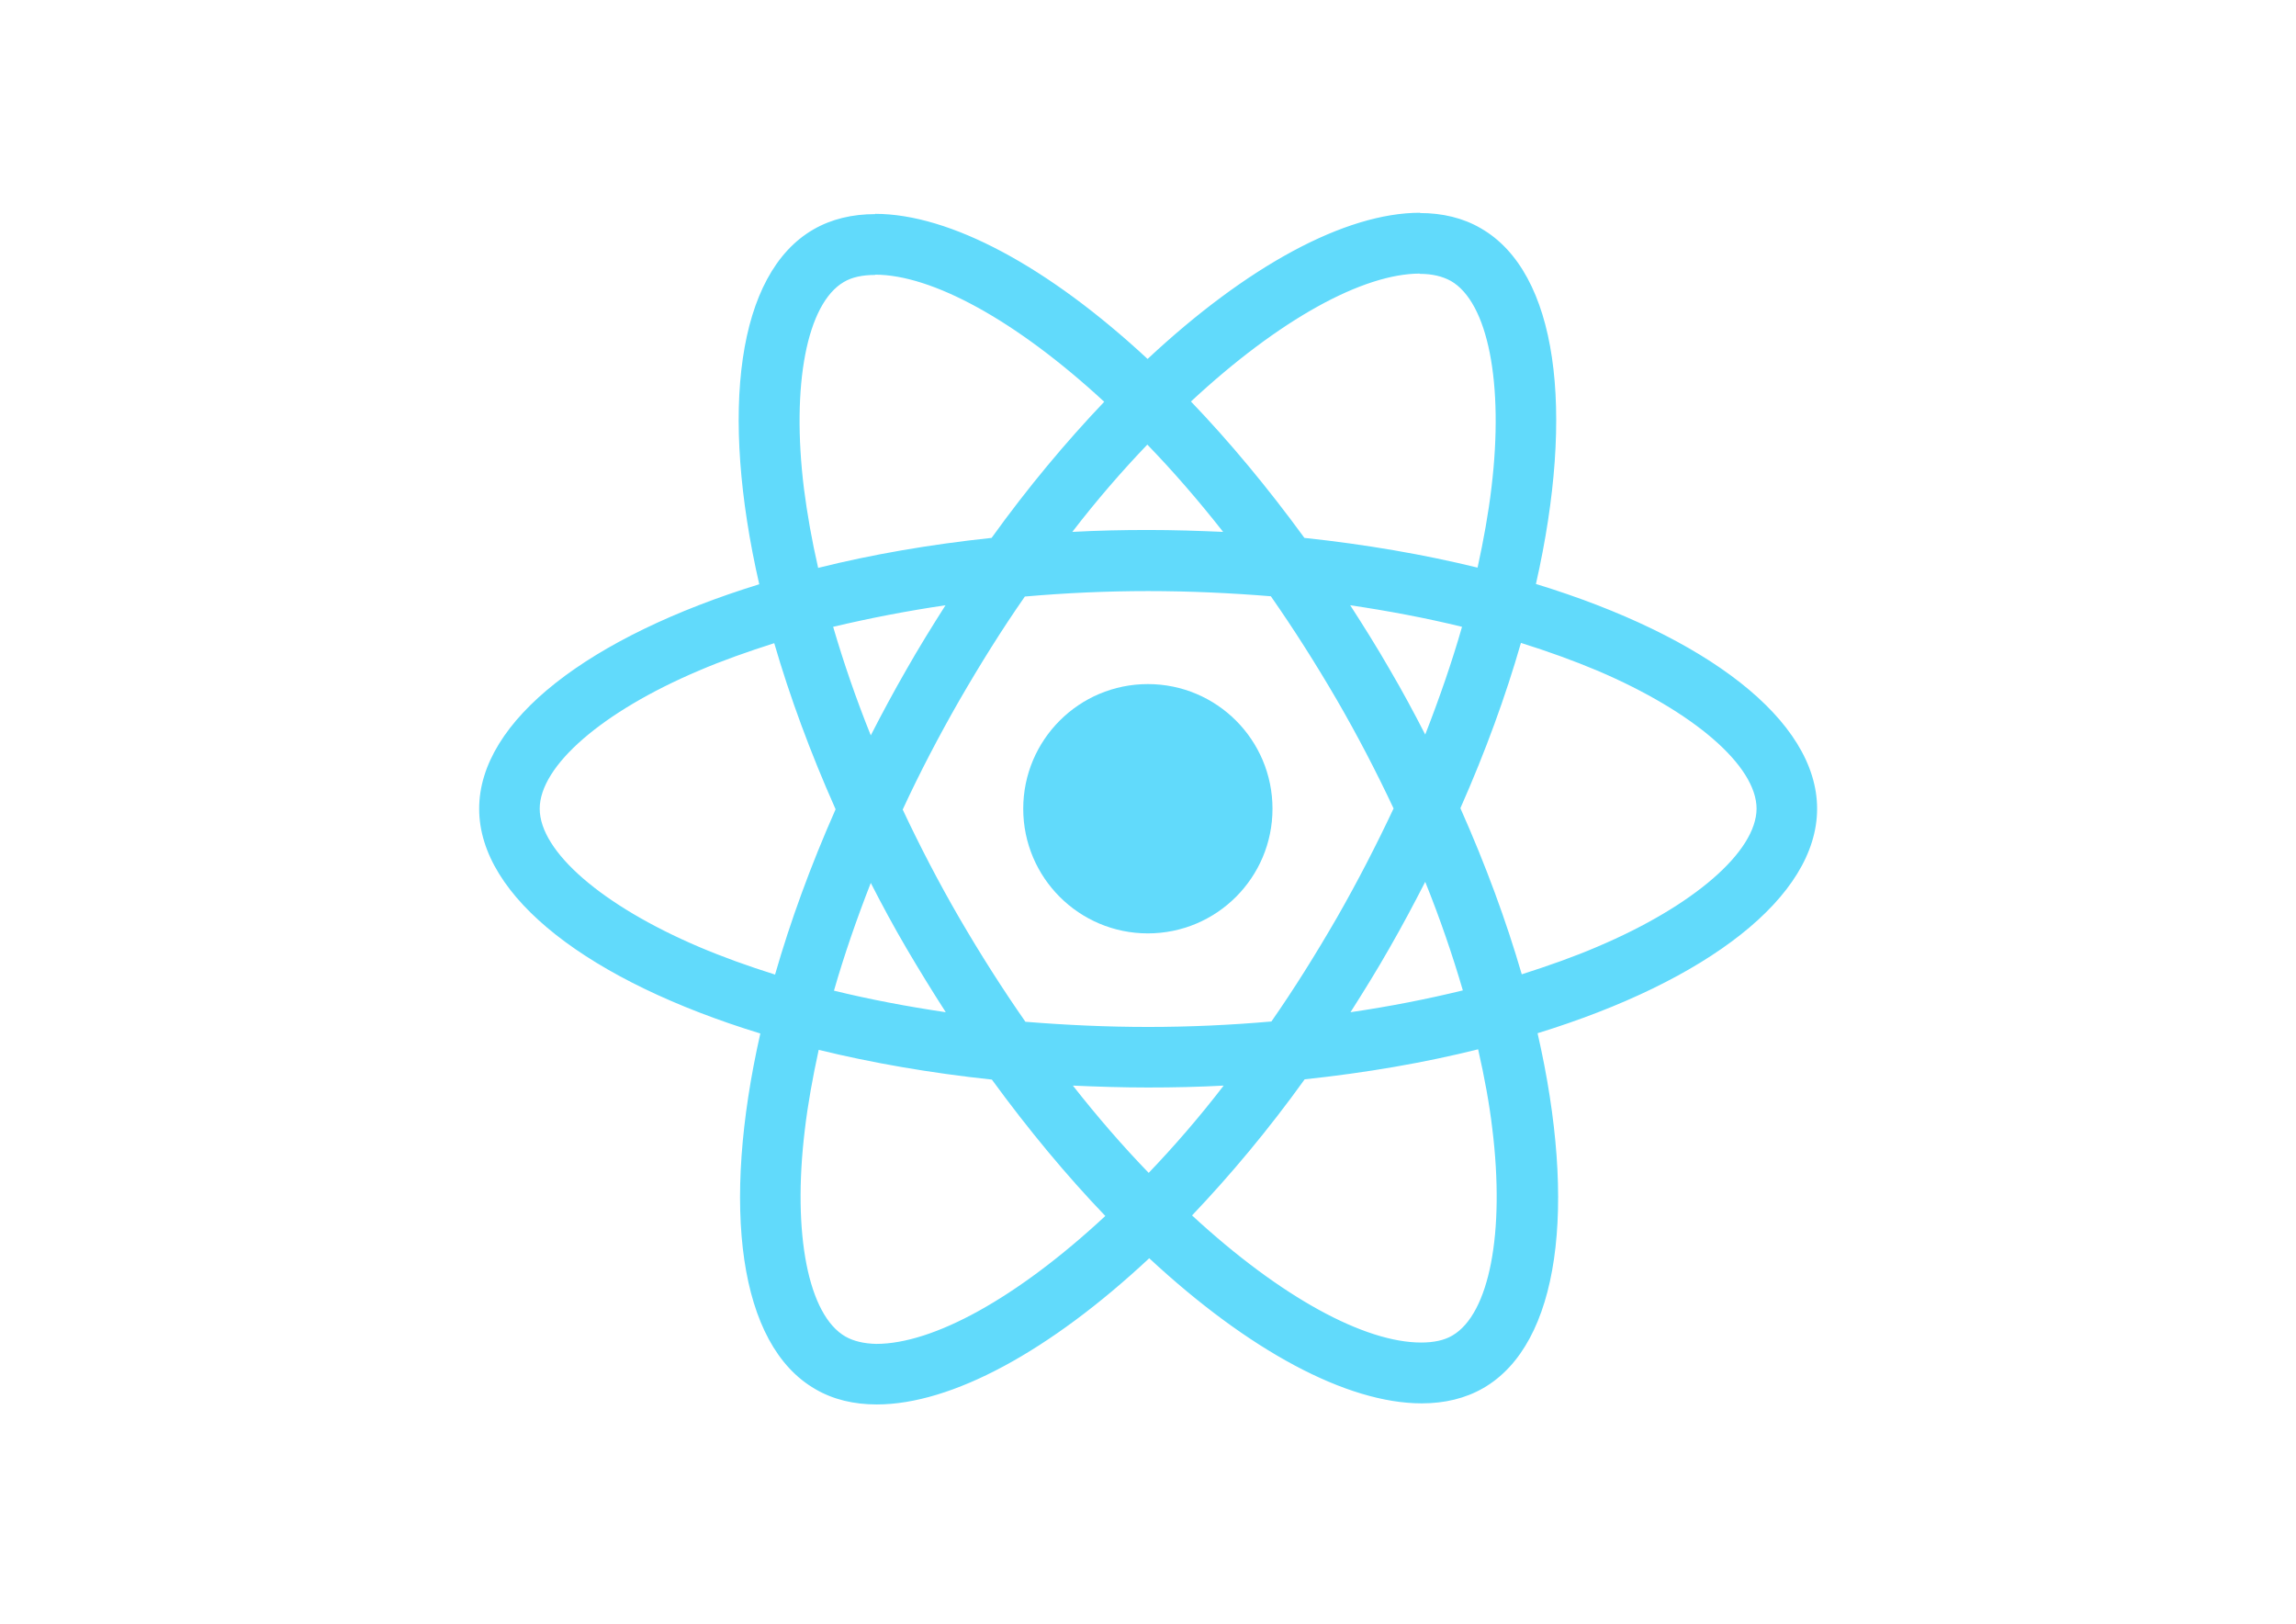
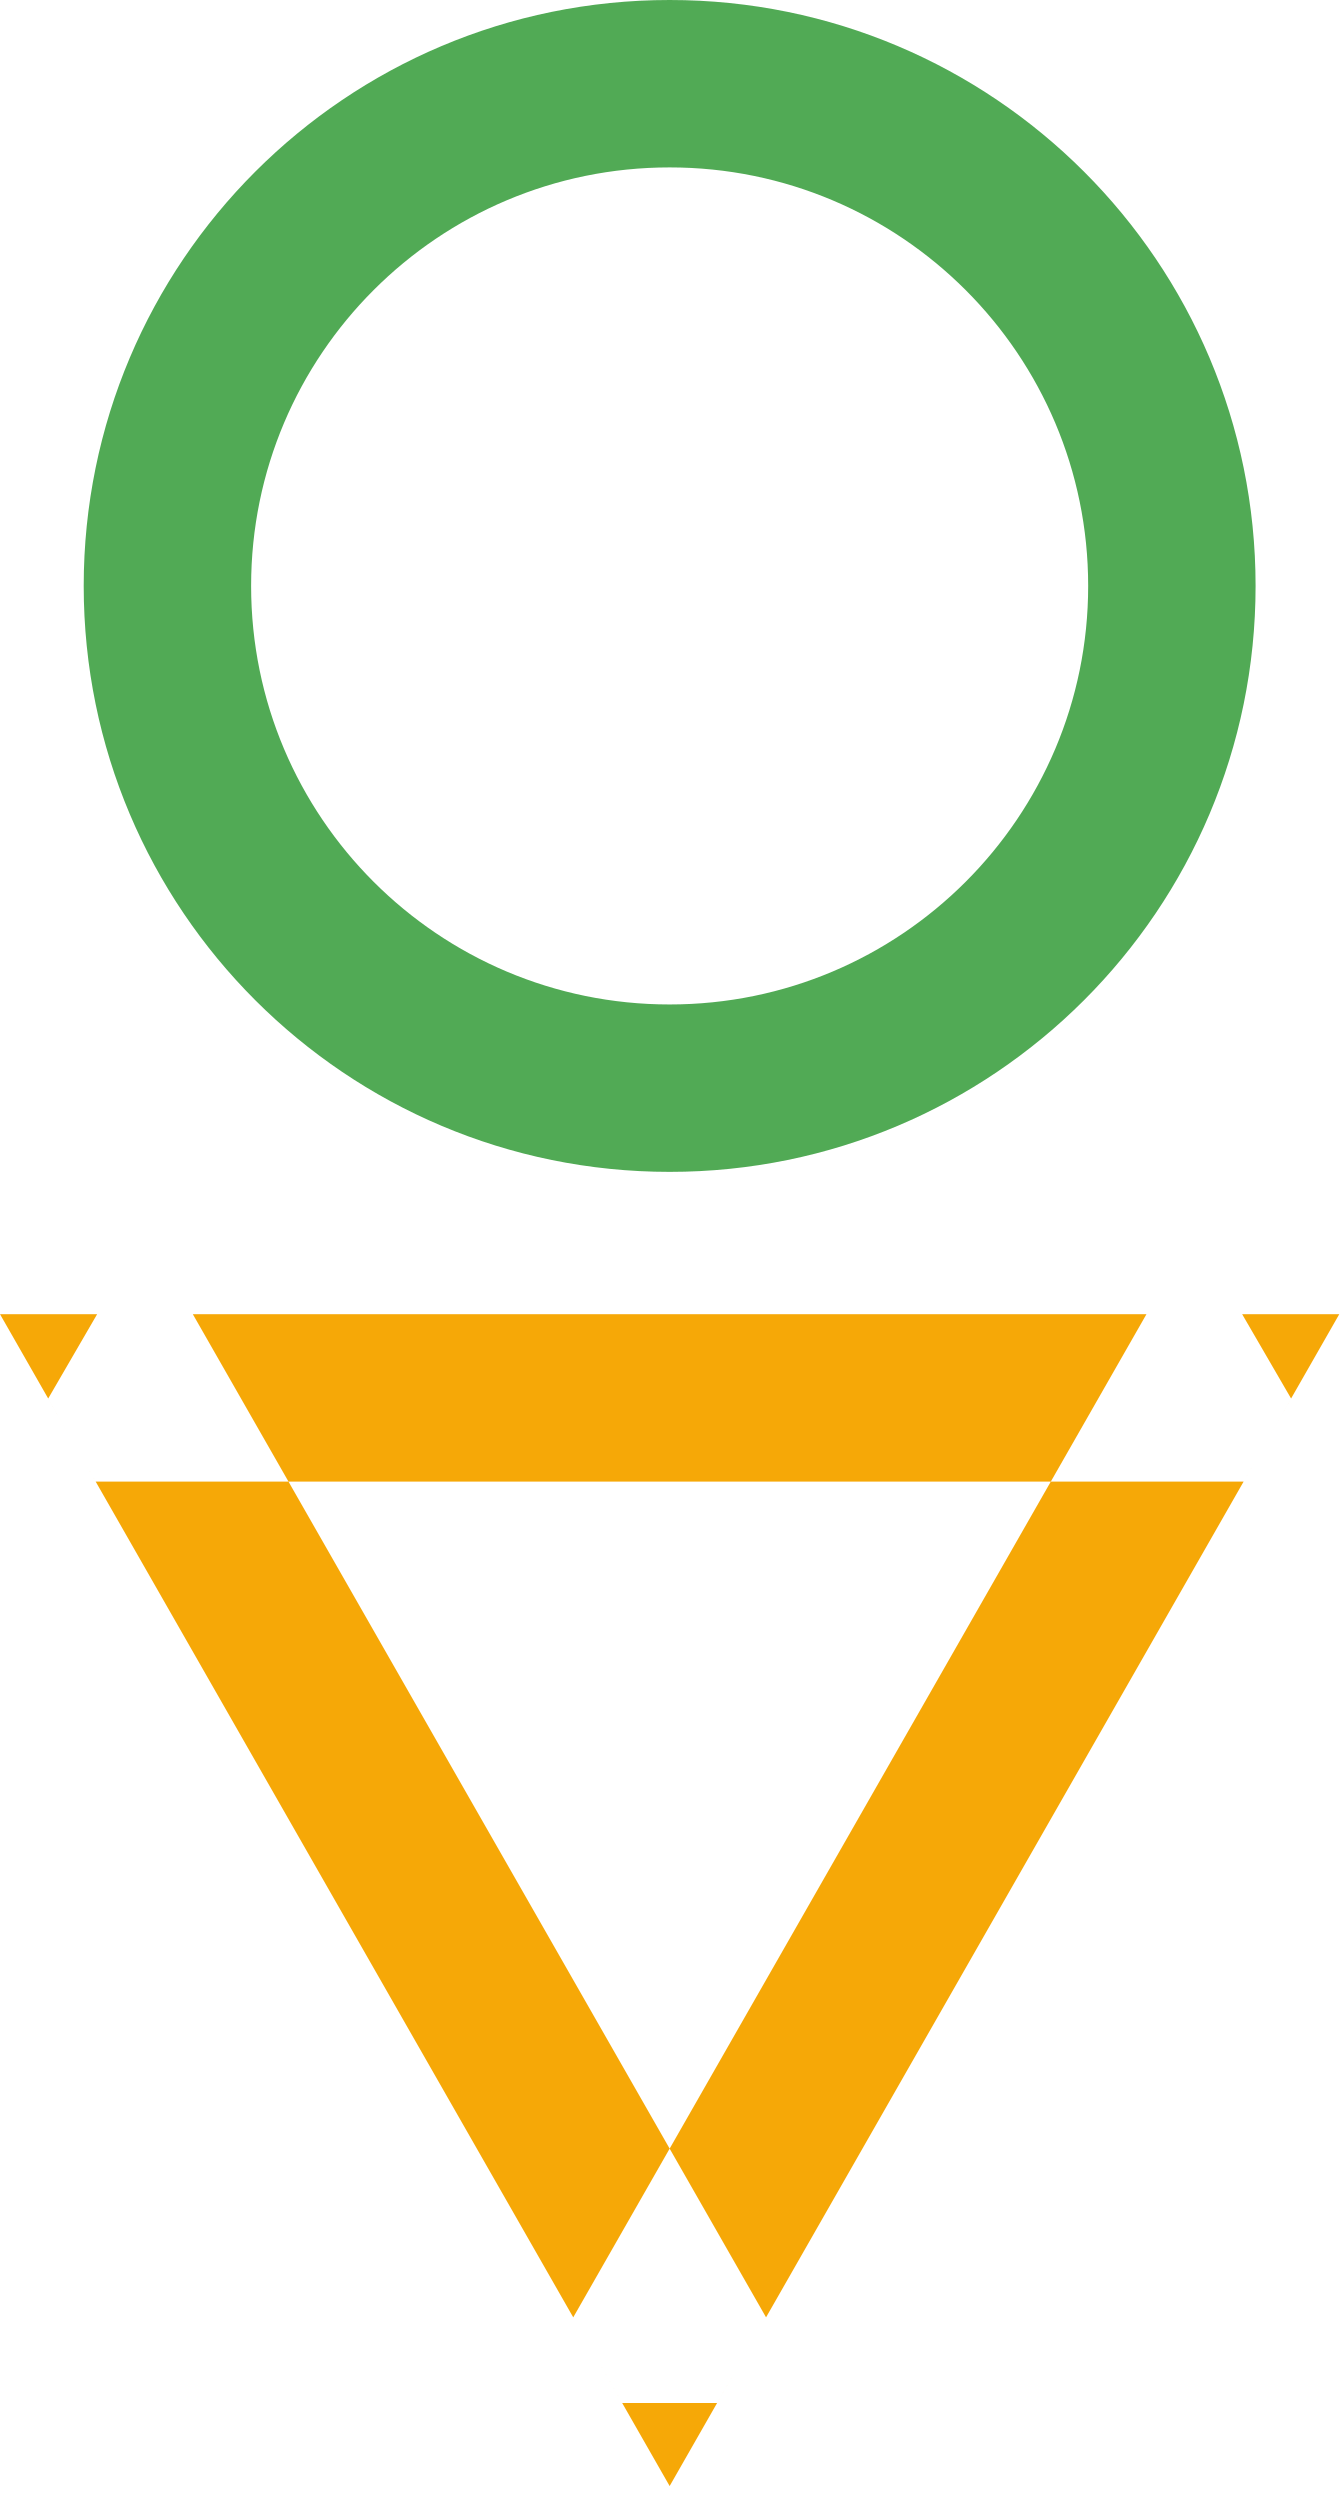
- <svg xmlns="http://www.w3.org/2000/svg" viewBox="0 0 841.9 595.3">
-   <g fill="#61DAFB">
-     <path d="M666.3 296.5c0-32.5-40.7-63.3-103.1-82.4 14.4-63.6 8-114.2-20.2-130.4-6.5-3.8-14.1-5.6-22.4-5.6v22.3c4.6 0 8.3.9 11.4 2.6 13.6 7.8 19.5 37.5 14.9 75.7-1.1 9.4-2.9 19.3-5.1 29.4-19.6-4.8-41-8.5-63.5-10.9-13.5-18.5-27.5-35.3-41.6-50 32.6-30.3 63.2-46.9 84-46.9V78c-27.5 0-63.5 19.6-99.9 53.6-36.4-33.8-72.4-53.2-99.9-53.2v22.3c20.7 0 51.4 16.5 84 46.6-14 14.7-28 31.4-41.3 49.9-22.6 2.4-44 6.1-63.6 11-2.3-10-4-19.7-5.2-29-4.7-38.2 1.1-67.9 14.6-75.8 3-1.8 6.9-2.6 11.5-2.6V78.5c-8.4 0-16 1.8-22.6 5.6-28.1 16.2-34.4 66.7-19.9 130.1-62.2 19.2-102.7 49.9-102.7 82.3 0 32.5 40.7 63.3 103.1 82.4-14.4 63.6-8 114.2 20.2 130.4 6.5 3.8 14.1 5.6 22.5 5.6 27.5 0 63.5-19.6 99.9-53.6 36.4 33.8 72.4 53.2 99.9 53.2 8.4 0 16-1.8 22.6-5.6 28.1-16.2 34.4-66.7 19.9-130.1 62-19.1 102.5-49.9 102.5-82.3zm-130.2-66.7c-3.7 12.9-8.3 26.2-13.5 39.5-4.1-8-8.4-16-13.1-24-4.6-8-9.5-15.8-14.4-23.4 14.2 2.1 27.9 4.7 41 7.9zm-45.8 106.5c-7.8 13.5-15.8 26.3-24.1 38.2-14.9 1.3-30 2-45.2 2-15.1 0-30.2-.7-45-1.9-8.3-11.9-16.4-24.6-24.2-38-7.6-13.1-14.5-26.4-20.8-39.8 6.2-13.4 13.2-26.8 20.7-39.9 7.8-13.5 15.8-26.3 24.1-38.2 14.9-1.3 30-2 45.2-2 15.1 0 30.2.7 45 1.9 8.3 11.9 16.4 24.6 24.2 38 7.6 13.1 14.5 26.4 20.8 39.8-6.3 13.4-13.2 26.8-20.7 39.9zm32.3-13c5.4 13.4 10 26.8 13.8 39.8-13.1 3.2-26.9 5.9-41.2 8 4.9-7.7 9.8-15.6 14.4-23.7 4.6-8 8.9-16.1 13-24.1zM421.2 430c-9.3-9.6-18.6-20.3-27.8-32 9 .4 18.2.7 27.5.7 9.4 0 18.7-.2 27.8-.7-9 11.7-18.3 22.4-27.5 32zm-74.4-58.9c-14.2-2.1-27.9-4.7-41-7.9 3.7-12.9 8.3-26.2 13.5-39.5 4.1 8 8.4 16 13.1 24 4.7 8 9.5 15.8 14.4 23.4zM420.7 163c9.3 9.6 18.6 20.3 27.8 32-9-.4-18.2-.7-27.5-.7-9.4 0-18.7.2-27.8.7 9-11.7 18.3-22.4 27.5-32zm-74 58.9c-4.9 7.7-9.8 15.6-14.4 23.7-4.6 8-8.9 16-13 24-5.4-13.4-10-26.8-13.8-39.8 13.1-3.1 26.9-5.8 41.2-7.9zm-90.5 125.2c-35.4-15.1-58.3-34.9-58.3-50.6 0-15.7 22.9-35.6 58.3-50.6 8.6-3.7 18-7 27.7-10.1 5.7 19.6 13.2 40 22.5 60.9-9.2 20.8-16.6 41.1-22.2 60.6-9.9-3.1-19.3-6.5-28-10.2zM310 490c-13.6-7.8-19.5-37.5-14.9-75.7 1.1-9.4 2.9-19.3 5.1-29.4 19.6 4.8 41 8.5 63.5 10.9 13.5 18.5 27.5 35.3 41.6 50-32.6 30.3-63.2 46.9-84 46.9-4.5-.1-8.3-1-11.3-2.7zm237.2-76.2c4.7 38.2-1.1 67.9-14.6 75.8-3 1.8-6.9 2.6-11.5 2.6-20.7 0-51.4-16.5-84-46.6 14-14.7 28-31.4 41.3-49.9 22.6-2.4 44-6.1 63.6-11 2.3 10.1 4.1 19.8 5.2 29.1zm38.5-66.7c-8.6 3.7-18 7-27.7 10.1-5.7-19.6-13.2-40-22.5-60.9 9.2-20.8 16.6-41.1 22.2-60.6 9.9 3.1 19.3 6.5 28.1 10.2 35.4 15.1 58.3 34.9 58.3 50.6-.1 15.7-23 35.6-58.4 50.6zM320.8 78.4z" />
-     <circle cx="420.9" cy="296.5" r="45.7" />
-     <path d="M520.5 78.1z" />
+ <svg xmlns="http://www.w3.org/2000/svg" xmlns:xlink="http://www.w3.org/1999/xlink" width="60" height="112" viewBox="0 0 60 112">
+   <defs>
+     <path id="p-a" d="M45,26.25 C45,15.895 36.605,7.5 26.25,7.5 C15.895,7.5 7.5,15.895 7.5,26.25 C7.5,36.605 15.895,45 26.25,45 C36.605,45 45,36.605 45,26.25 Z M0,26.25 C0,11.752 11.752,1.33226763e-15 26.25,0 C40.748,0 52.5,11.752 52.5,26.25 C52.5,40.748 40.748,52.5 26.25,52.5 C11.752,52.5 0,40.748 0,26.25 Z" />
+     <path id="p-b" d="M51.362,0 L55.648,4.26325641e-14 L57.841,3.779 L55.714,7.5 L4.286,7.5 L2.159,3.779 L4.352,0 L8.638,0 L34.319,44.942 L32.126,48.779 L27.874,48.779 L25.681,44.942 L51.362,0 Z M30,52.5 L0,0 L60,0 L30,52.5 Z" />
+   </defs>
+   <g fill="none" fill-rule="evenodd">
+     <g transform="translate(3.75)">
+       <use fill="#51AA55" xlink:href="#p-a" />
+     </g>
+     <g transform="translate(0 58.875)">
+       <use fill="#F6A807" xlink:href="#p-b" />
+     </g>
  </g>
</svg>
